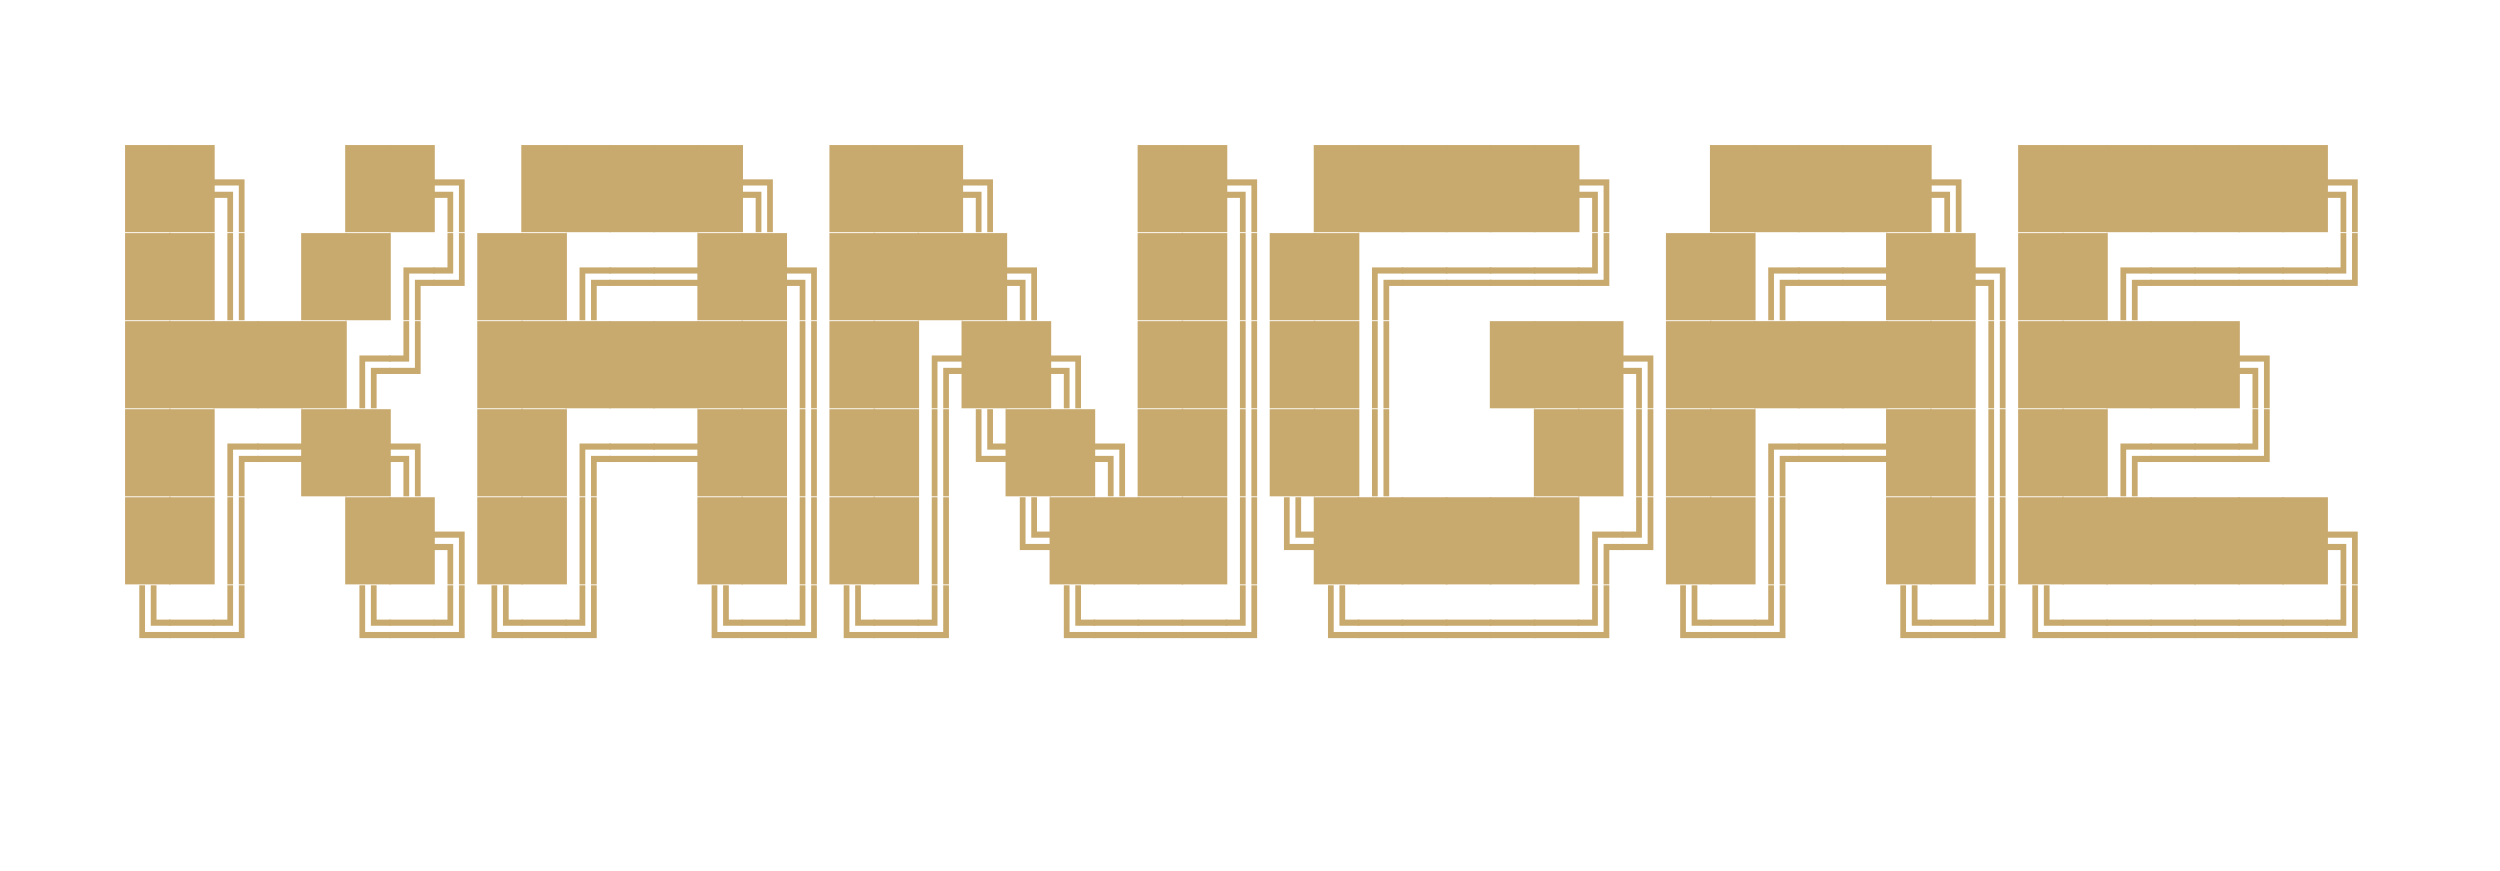
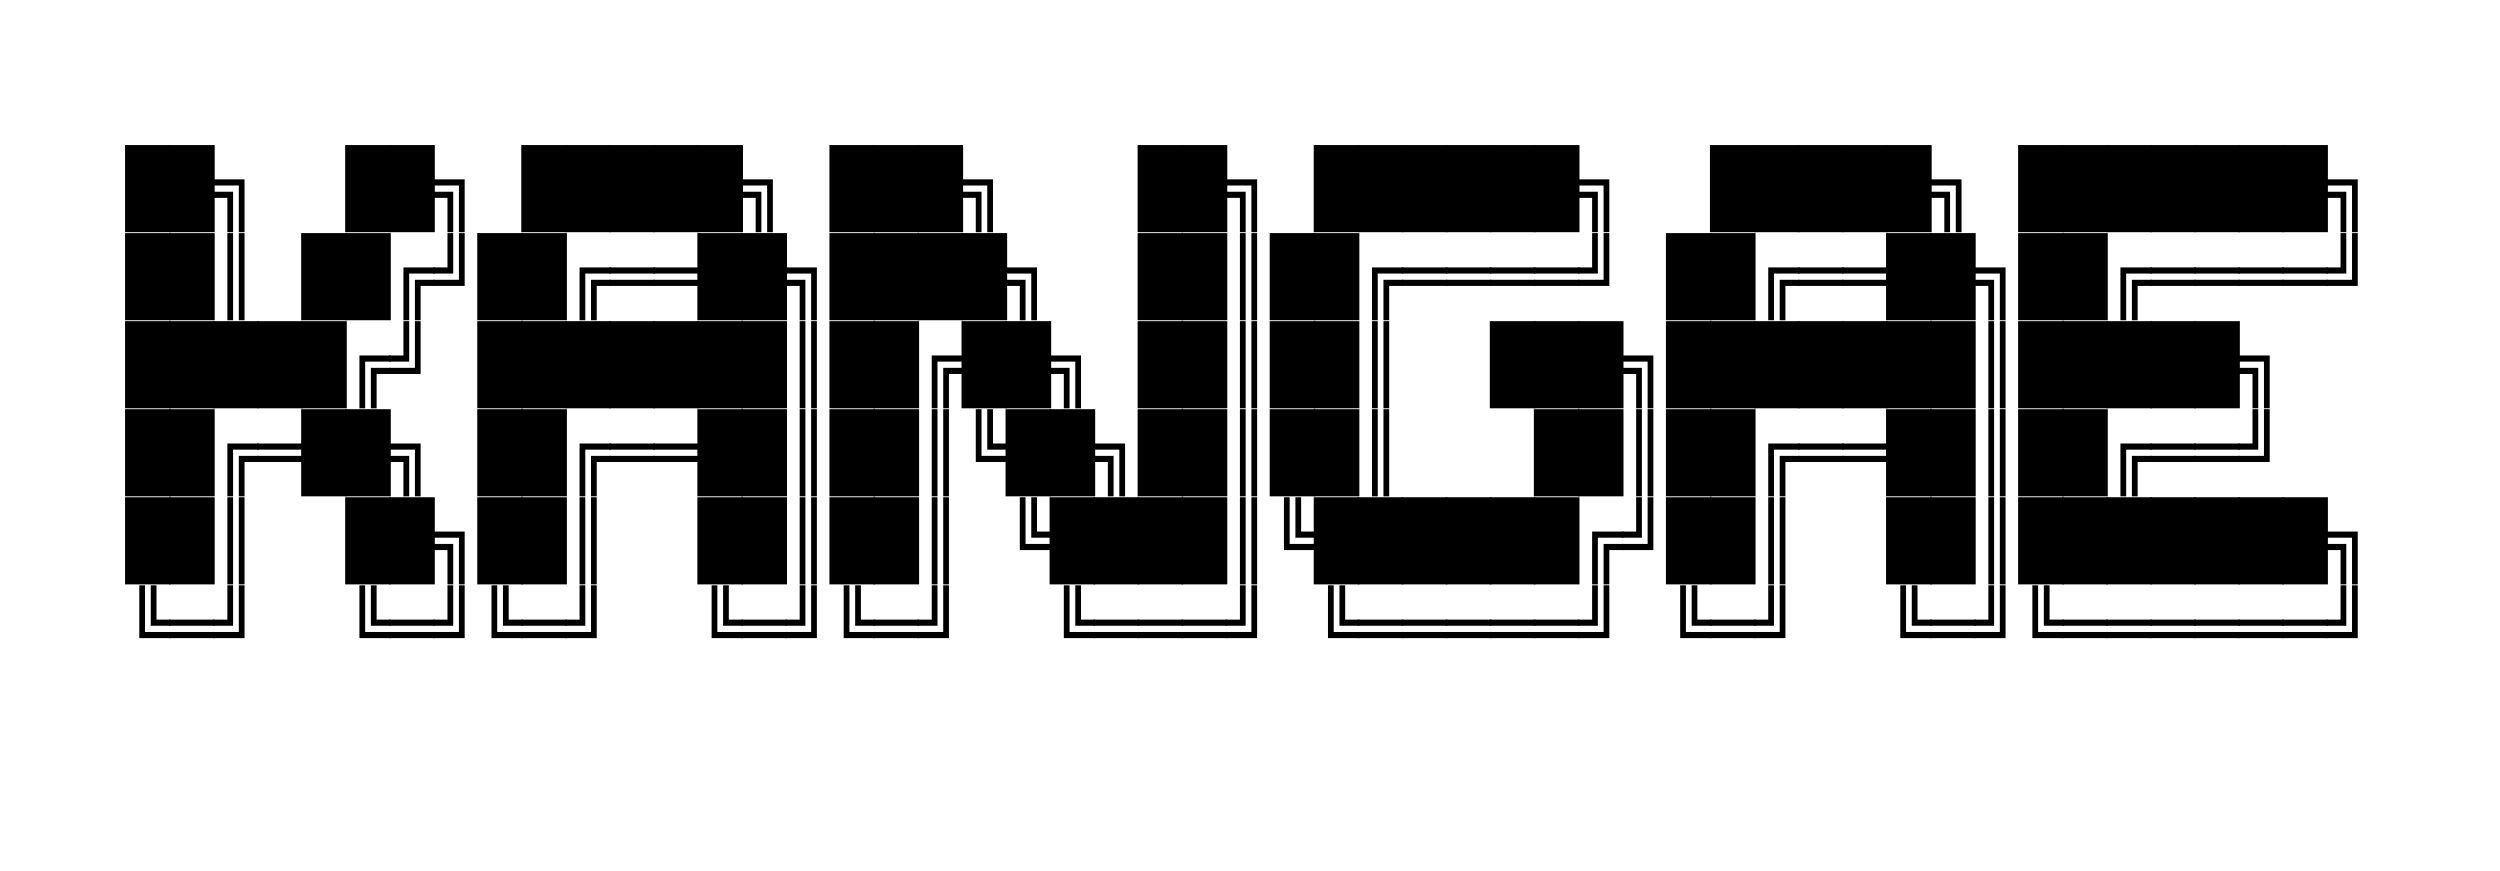
<svg xmlns="http://www.w3.org/2000/svg" width="477" height="166" viewBox="0 0 477 166">
  <rect width="477" height="166" fill="none" />
-   <g font-family="'Cascadia Mono', 'Cascadia Code', 'SF Mono', 'Menlo', 'Consolas', 'DejaVu Sans Mono', 'Lucida Console', 'Courier New', monospace" font-size="14" fill="#C8A96E">
+   <g font-family="'Cascadia Mono', 'Cascadia Code', 'SF Mono', 'Menlo', 'Consolas', 'DejaVu Sans Mono', 'Lucida Console', 'Courier New', monospace" font-size="14" fill="currentColor">
    <text x="24.0" y="40.8">█</text>
    <text x="32.4" y="40.8">█</text>
    <text x="40.8" y="40.8">╗</text>
    <text x="66.0" y="40.8">█</text>
    <text x="74.4" y="40.8">█</text>
    <text x="82.8" y="40.8">╗</text>
    <text x="99.6" y="40.8">█</text>
    <text x="108.0" y="40.8">█</text>
    <text x="116.4" y="40.8">█</text>
    <text x="124.8" y="40.8">█</text>
    <text x="133.2" y="40.8">█</text>
    <text x="141.6" y="40.8">╗</text>
    <text x="158.4" y="40.8">█</text>
    <text x="166.8" y="40.8">█</text>
    <text x="175.2" y="40.8">█</text>
    <text x="183.6" y="40.8">╗</text>
    <text x="217.2" y="40.8">█</text>
    <text x="225.6" y="40.8">█</text>
    <text x="234.0" y="40.8">╗</text>
    <text x="250.8" y="40.8">█</text>
    <text x="259.2" y="40.8">█</text>
    <text x="267.6" y="40.8">█</text>
    <text x="276.0" y="40.8">█</text>
    <text x="284.4" y="40.8">█</text>
    <text x="292.8" y="40.8">█</text>
    <text x="301.2" y="40.8">╗</text>
    <text x="326.4" y="40.8">█</text>
    <text x="334.8" y="40.8">█</text>
    <text x="343.2" y="40.8">█</text>
    <text x="351.6" y="40.8">█</text>
    <text x="360.0" y="40.8">█</text>
    <text x="368.4" y="40.8">╗</text>
    <text x="385.2" y="40.8">█</text>
    <text x="393.6" y="40.8">█</text>
    <text x="402.0" y="40.8">█</text>
    <text x="410.4" y="40.8">█</text>
    <text x="418.8" y="40.8">█</text>
    <text x="427.2" y="40.8">█</text>
    <text x="435.6" y="40.8">█</text>
    <text x="444.0" y="40.8">╗</text>
    <text x="24.0" y="57.6">█</text>
    <text x="32.4" y="57.6">█</text>
    <text x="40.8" y="57.6">║</text>
    <text x="57.6" y="57.6">█</text>
    <text x="66.0" y="57.6">█</text>
    <text x="74.4" y="57.6">╔</text>
    <text x="82.8" y="57.6">╝</text>
    <text x="91.2" y="57.6">█</text>
    <text x="99.6" y="57.6">█</text>
    <text x="108.0" y="57.6">╔</text>
    <text x="116.4" y="57.6">═</text>
    <text x="124.8" y="57.6">═</text>
    <text x="133.2" y="57.6">█</text>
    <text x="141.6" y="57.6">█</text>
    <text x="150.0" y="57.6">╗</text>
    <text x="158.4" y="57.6">█</text>
    <text x="166.8" y="57.6">█</text>
    <text x="175.2" y="57.6">█</text>
    <text x="183.6" y="57.6">█</text>
    <text x="192.0" y="57.6">╗</text>
    <text x="217.2" y="57.6">█</text>
    <text x="225.6" y="57.6">█</text>
    <text x="234.0" y="57.6">║</text>
    <text x="242.4" y="57.6">█</text>
    <text x="250.8" y="57.6">█</text>
    <text x="259.2" y="57.6">╔</text>
    <text x="267.6" y="57.6">═</text>
    <text x="276.0" y="57.6">═</text>
    <text x="284.4" y="57.6">═</text>
    <text x="292.8" y="57.6">═</text>
    <text x="301.2" y="57.6">╝</text>
    <text x="318.0" y="57.6">█</text>
    <text x="326.4" y="57.6">█</text>
    <text x="334.8" y="57.6">╔</text>
    <text x="343.2" y="57.6">═</text>
    <text x="351.6" y="57.6">═</text>
    <text x="360.0" y="57.6">█</text>
    <text x="368.4" y="57.6">█</text>
    <text x="376.8" y="57.6">╗</text>
    <text x="385.2" y="57.6">█</text>
    <text x="393.6" y="57.6">█</text>
    <text x="402.0" y="57.6">╔</text>
    <text x="410.4" y="57.6">═</text>
    <text x="418.8" y="57.6">═</text>
    <text x="427.2" y="57.6">═</text>
    <text x="435.6" y="57.6">═</text>
    <text x="444.0" y="57.6">╝</text>
    <text x="24.0" y="74.4">█</text>
    <text x="32.4" y="74.4">█</text>
    <text x="40.8" y="74.4">█</text>
    <text x="49.2" y="74.4">█</text>
    <text x="57.6" y="74.4">█</text>
    <text x="66.0" y="74.4">╔</text>
    <text x="74.4" y="74.4">╝</text>
    <text x="91.2" y="74.4">█</text>
    <text x="99.6" y="74.4">█</text>
    <text x="108.0" y="74.4">█</text>
    <text x="116.4" y="74.4">█</text>
    <text x="124.8" y="74.4">█</text>
    <text x="133.2" y="74.4">█</text>
    <text x="141.6" y="74.4">█</text>
    <text x="150.0" y="74.4">║</text>
    <text x="158.4" y="74.4">█</text>
    <text x="166.8" y="74.4">█</text>
    <text x="175.2" y="74.4">╔</text>
    <text x="183.6" y="74.4">█</text>
    <text x="192.0" y="74.4">█</text>
    <text x="200.4" y="74.4">╗</text>
    <text x="217.2" y="74.4">█</text>
    <text x="225.6" y="74.4">█</text>
    <text x="234.0" y="74.4">║</text>
    <text x="242.4" y="74.4">█</text>
    <text x="250.8" y="74.4">█</text>
    <text x="259.2" y="74.4">║</text>
    <text x="284.4" y="74.4">█</text>
    <text x="292.8" y="74.4">█</text>
    <text x="301.2" y="74.4">█</text>
    <text x="309.6" y="74.4">╗</text>
    <text x="318.0" y="74.4">█</text>
    <text x="326.4" y="74.4">█</text>
    <text x="334.8" y="74.4">█</text>
    <text x="343.2" y="74.4">█</text>
    <text x="351.6" y="74.4">█</text>
    <text x="360.0" y="74.4">█</text>
    <text x="368.4" y="74.4">█</text>
    <text x="376.8" y="74.4">║</text>
    <text x="385.2" y="74.4">█</text>
    <text x="393.6" y="74.4">█</text>
    <text x="402.0" y="74.4">█</text>
    <text x="410.4" y="74.4">█</text>
    <text x="418.8" y="74.4">█</text>
    <text x="427.2" y="74.4">╗</text>
    <text x="24.0" y="91.2">█</text>
    <text x="32.4" y="91.2">█</text>
    <text x="40.8" y="91.2">╔</text>
    <text x="49.2" y="91.2">═</text>
    <text x="57.6" y="91.2">█</text>
    <text x="66.0" y="91.2">█</text>
    <text x="74.4" y="91.2">╗</text>
    <text x="91.2" y="91.2">█</text>
    <text x="99.6" y="91.2">█</text>
    <text x="108.0" y="91.2">╔</text>
    <text x="116.4" y="91.2">═</text>
    <text x="124.8" y="91.2">═</text>
    <text x="133.2" y="91.2">█</text>
    <text x="141.6" y="91.2">█</text>
    <text x="150.0" y="91.2">║</text>
    <text x="158.4" y="91.2">█</text>
    <text x="166.8" y="91.2">█</text>
    <text x="175.2" y="91.2">║</text>
    <text x="183.6" y="91.2">╚</text>
    <text x="192.0" y="91.2">█</text>
    <text x="200.4" y="91.2">█</text>
    <text x="208.8" y="91.2">╗</text>
    <text x="217.2" y="91.2">█</text>
    <text x="225.6" y="91.2">█</text>
    <text x="234.0" y="91.2">║</text>
    <text x="242.4" y="91.2">█</text>
    <text x="250.8" y="91.2">█</text>
    <text x="259.2" y="91.2">║</text>
    <text x="292.8" y="91.2">█</text>
    <text x="301.2" y="91.2">█</text>
    <text x="309.6" y="91.2">║</text>
    <text x="318.0" y="91.2">█</text>
    <text x="326.4" y="91.2">█</text>
    <text x="334.8" y="91.2">╔</text>
    <text x="343.2" y="91.2">═</text>
    <text x="351.6" y="91.2">═</text>
    <text x="360.0" y="91.2">█</text>
    <text x="368.4" y="91.2">█</text>
    <text x="376.8" y="91.2">║</text>
    <text x="385.2" y="91.2">█</text>
    <text x="393.6" y="91.2">█</text>
    <text x="402.0" y="91.2">╔</text>
    <text x="410.4" y="91.2">═</text>
    <text x="418.8" y="91.2">═</text>
    <text x="427.2" y="91.2">╝</text>
    <text x="24.0" y="108.0">█</text>
    <text x="32.4" y="108.0">█</text>
    <text x="40.8" y="108.0">║</text>
    <text x="66.0" y="108.0">█</text>
    <text x="74.4" y="108.0">█</text>
    <text x="82.8" y="108.0">╗</text>
    <text x="91.2" y="108.0">█</text>
    <text x="99.6" y="108.0">█</text>
    <text x="108.0" y="108.0">║</text>
    <text x="133.2" y="108.0">█</text>
    <text x="141.6" y="108.0">█</text>
    <text x="150.0" y="108.0">║</text>
    <text x="158.4" y="108.0">█</text>
    <text x="166.8" y="108.0">█</text>
    <text x="175.2" y="108.0">║</text>
    <text x="192.0" y="108.0">╚</text>
    <text x="200.4" y="108.0">█</text>
    <text x="208.8" y="108.0">█</text>
    <text x="217.2" y="108.0">█</text>
    <text x="225.6" y="108.0">█</text>
    <text x="234.0" y="108.0">║</text>
    <text x="242.4" y="108.0">╚</text>
    <text x="250.8" y="108.0">█</text>
    <text x="259.2" y="108.0">█</text>
    <text x="267.6" y="108.0">█</text>
    <text x="276.0" y="108.0">█</text>
    <text x="284.4" y="108.0">█</text>
    <text x="292.8" y="108.0">█</text>
    <text x="301.2" y="108.0">╔</text>
    <text x="309.6" y="108.0">╝</text>
    <text x="318.0" y="108.0">█</text>
    <text x="326.4" y="108.0">█</text>
    <text x="334.8" y="108.0">║</text>
    <text x="360.0" y="108.0">█</text>
    <text x="368.4" y="108.0">█</text>
    <text x="376.8" y="108.0">║</text>
    <text x="385.2" y="108.0">█</text>
    <text x="393.6" y="108.0">█</text>
    <text x="402.0" y="108.0">█</text>
    <text x="410.4" y="108.0">█</text>
    <text x="418.8" y="108.0">█</text>
    <text x="427.2" y="108.0">█</text>
    <text x="435.6" y="108.0">█</text>
    <text x="444.0" y="108.0">╗</text>
    <text x="24.0" y="124.8">╚</text>
    <text x="32.4" y="124.8">═</text>
    <text x="40.8" y="124.8">╝</text>
    <text x="66.0" y="124.8">╚</text>
    <text x="74.4" y="124.8">═</text>
    <text x="82.8" y="124.8">╝</text>
    <text x="91.2" y="124.8">╚</text>
    <text x="99.6" y="124.8">═</text>
    <text x="108.0" y="124.8">╝</text>
    <text x="133.2" y="124.8">╚</text>
    <text x="141.6" y="124.8">═</text>
    <text x="150.0" y="124.8">╝</text>
    <text x="158.4" y="124.8">╚</text>
    <text x="166.8" y="124.8">═</text>
    <text x="175.2" y="124.8">╝</text>
    <text x="200.4" y="124.8">╚</text>
    <text x="208.8" y="124.8">═</text>
    <text x="217.2" y="124.8">═</text>
    <text x="225.6" y="124.8">═</text>
    <text x="234.0" y="124.8">╝</text>
    <text x="250.8" y="124.8">╚</text>
    <text x="259.2" y="124.8">═</text>
    <text x="267.6" y="124.8">═</text>
    <text x="276.0" y="124.8">═</text>
    <text x="284.4" y="124.8">═</text>
    <text x="292.8" y="124.8">═</text>
    <text x="301.2" y="124.8">╝</text>
    <text x="318.0" y="124.8">╚</text>
    <text x="326.4" y="124.8">═</text>
    <text x="334.8" y="124.8">╝</text>
    <text x="360.0" y="124.8">╚</text>
    <text x="368.4" y="124.8">═</text>
    <text x="376.8" y="124.8">╝</text>
    <text x="385.2" y="124.8">╚</text>
    <text x="393.6" y="124.8">═</text>
    <text x="402.0" y="124.8">═</text>
    <text x="410.4" y="124.8">═</text>
    <text x="418.8" y="124.8">═</text>
    <text x="427.2" y="124.8">═</text>
    <text x="435.6" y="124.8">═</text>
    <text x="444.0" y="124.8">╝</text>
  </g>
</svg>
